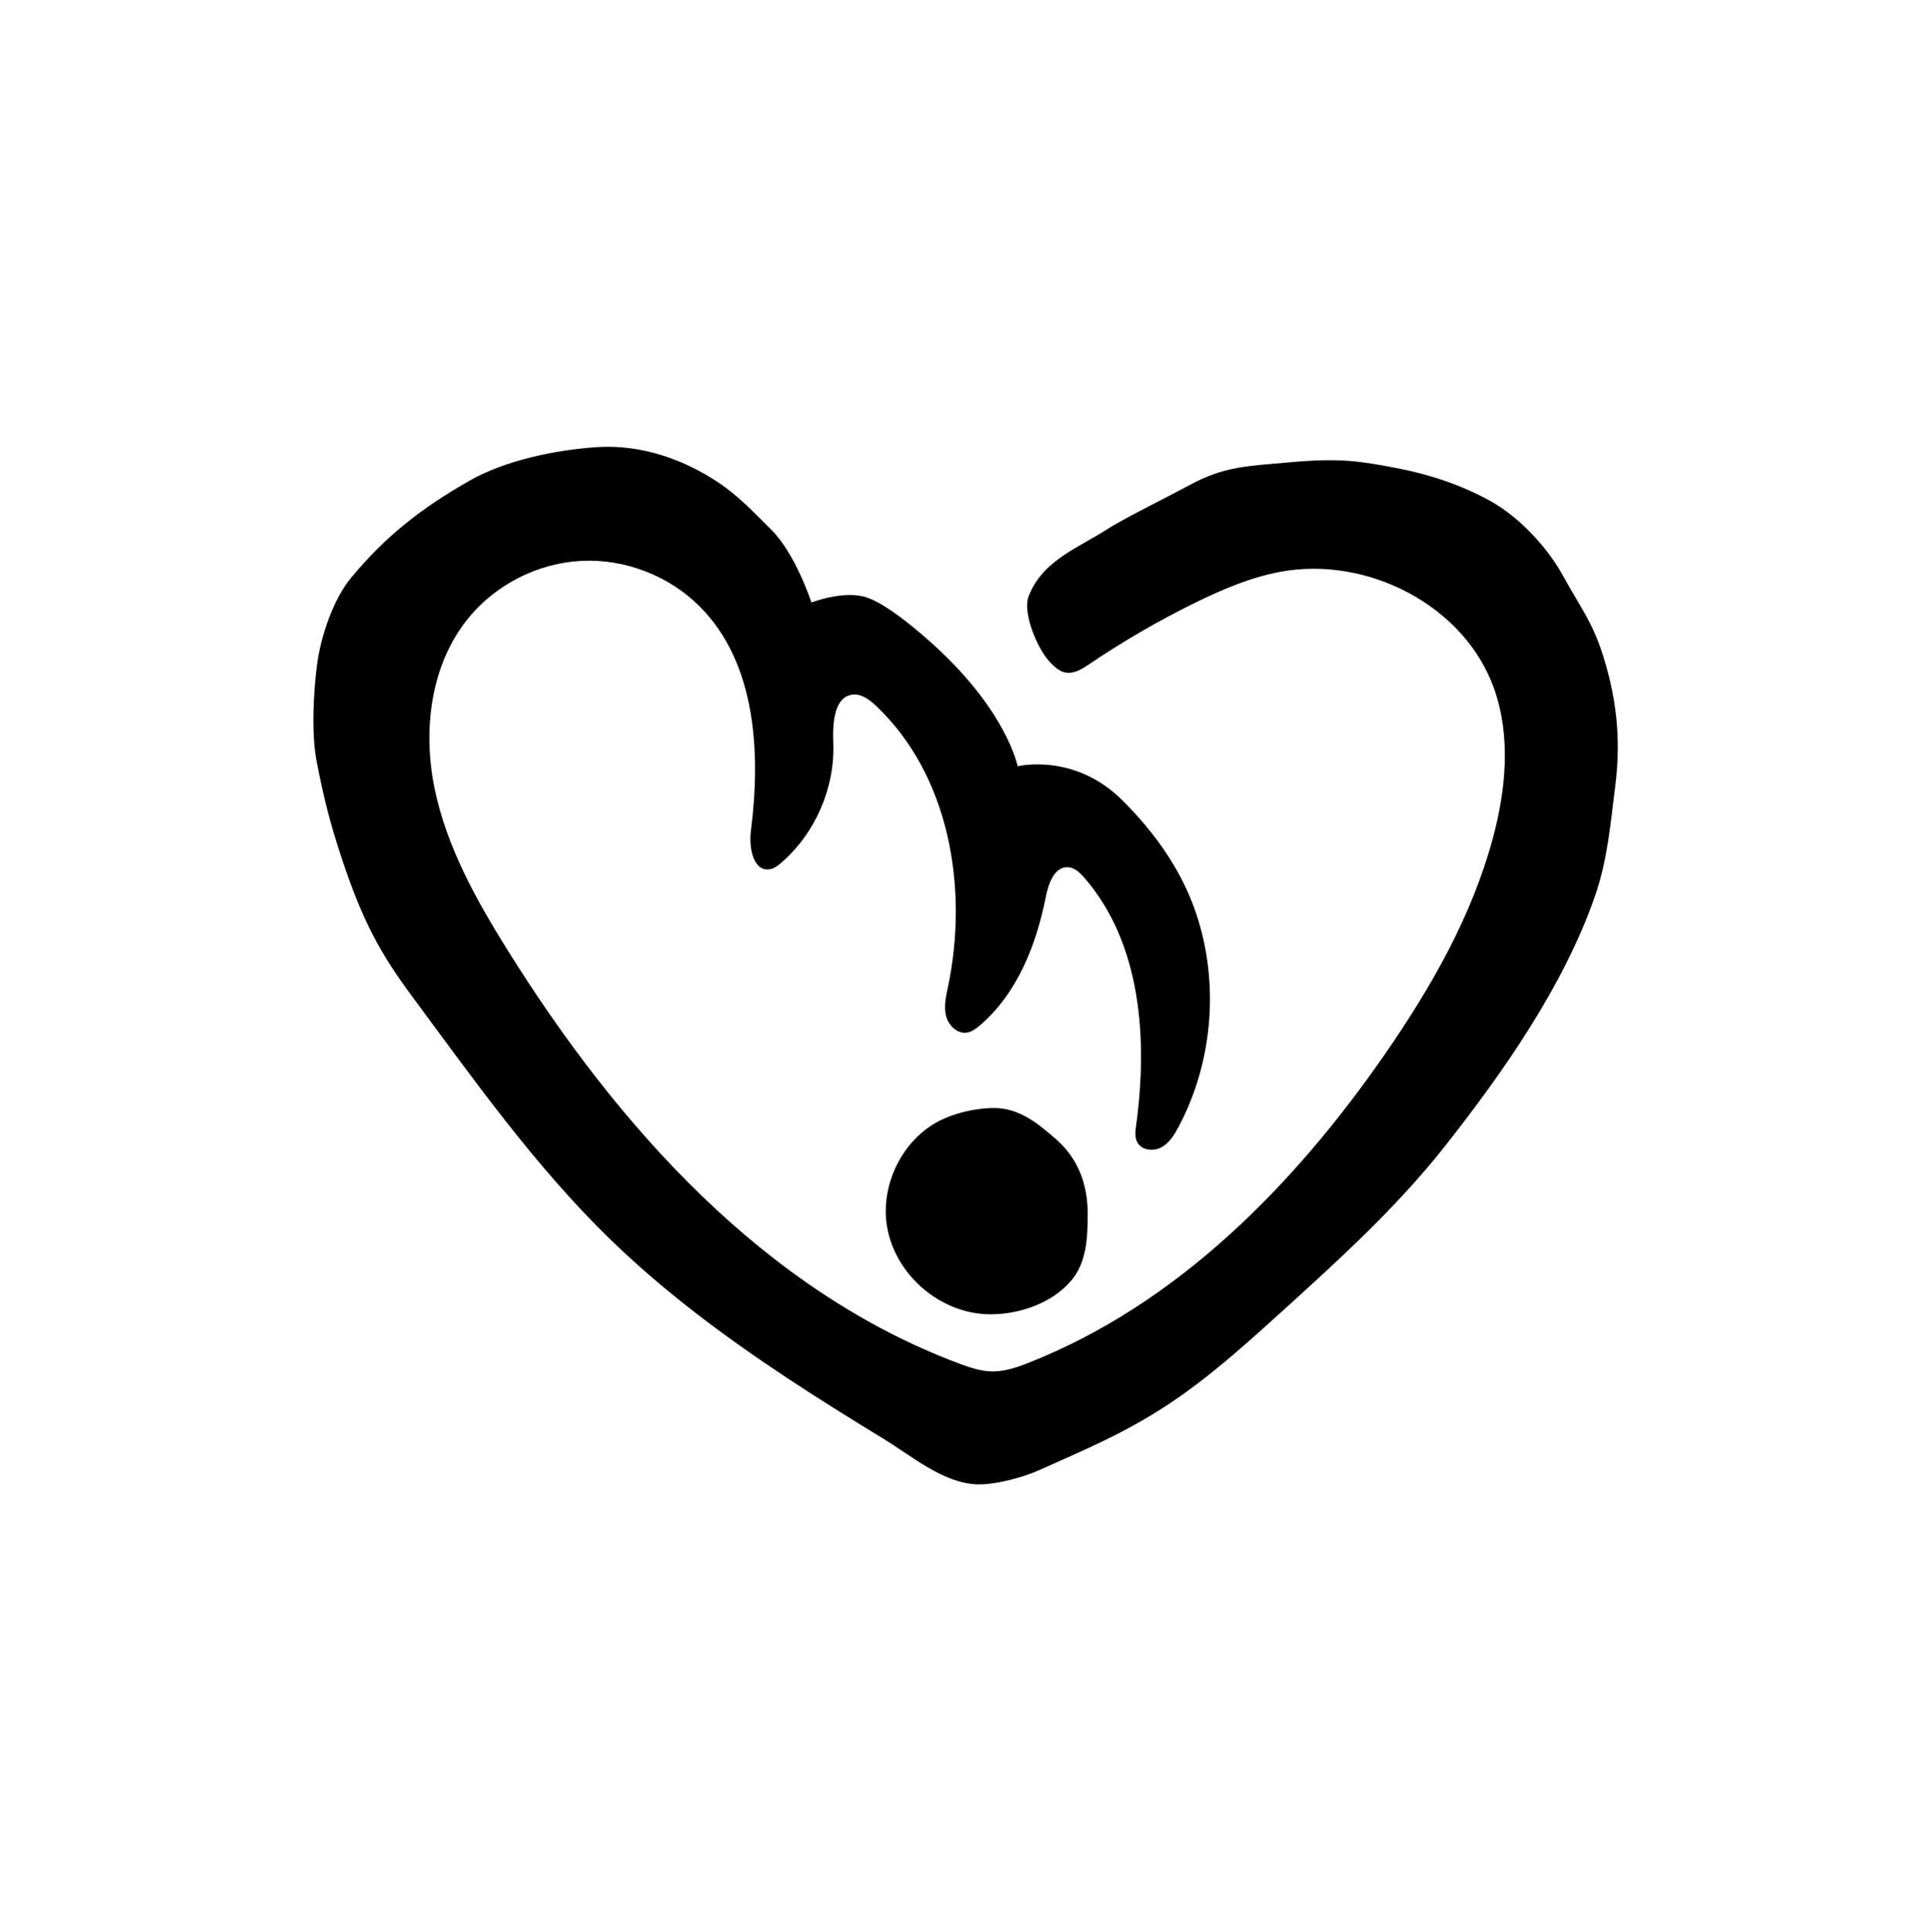
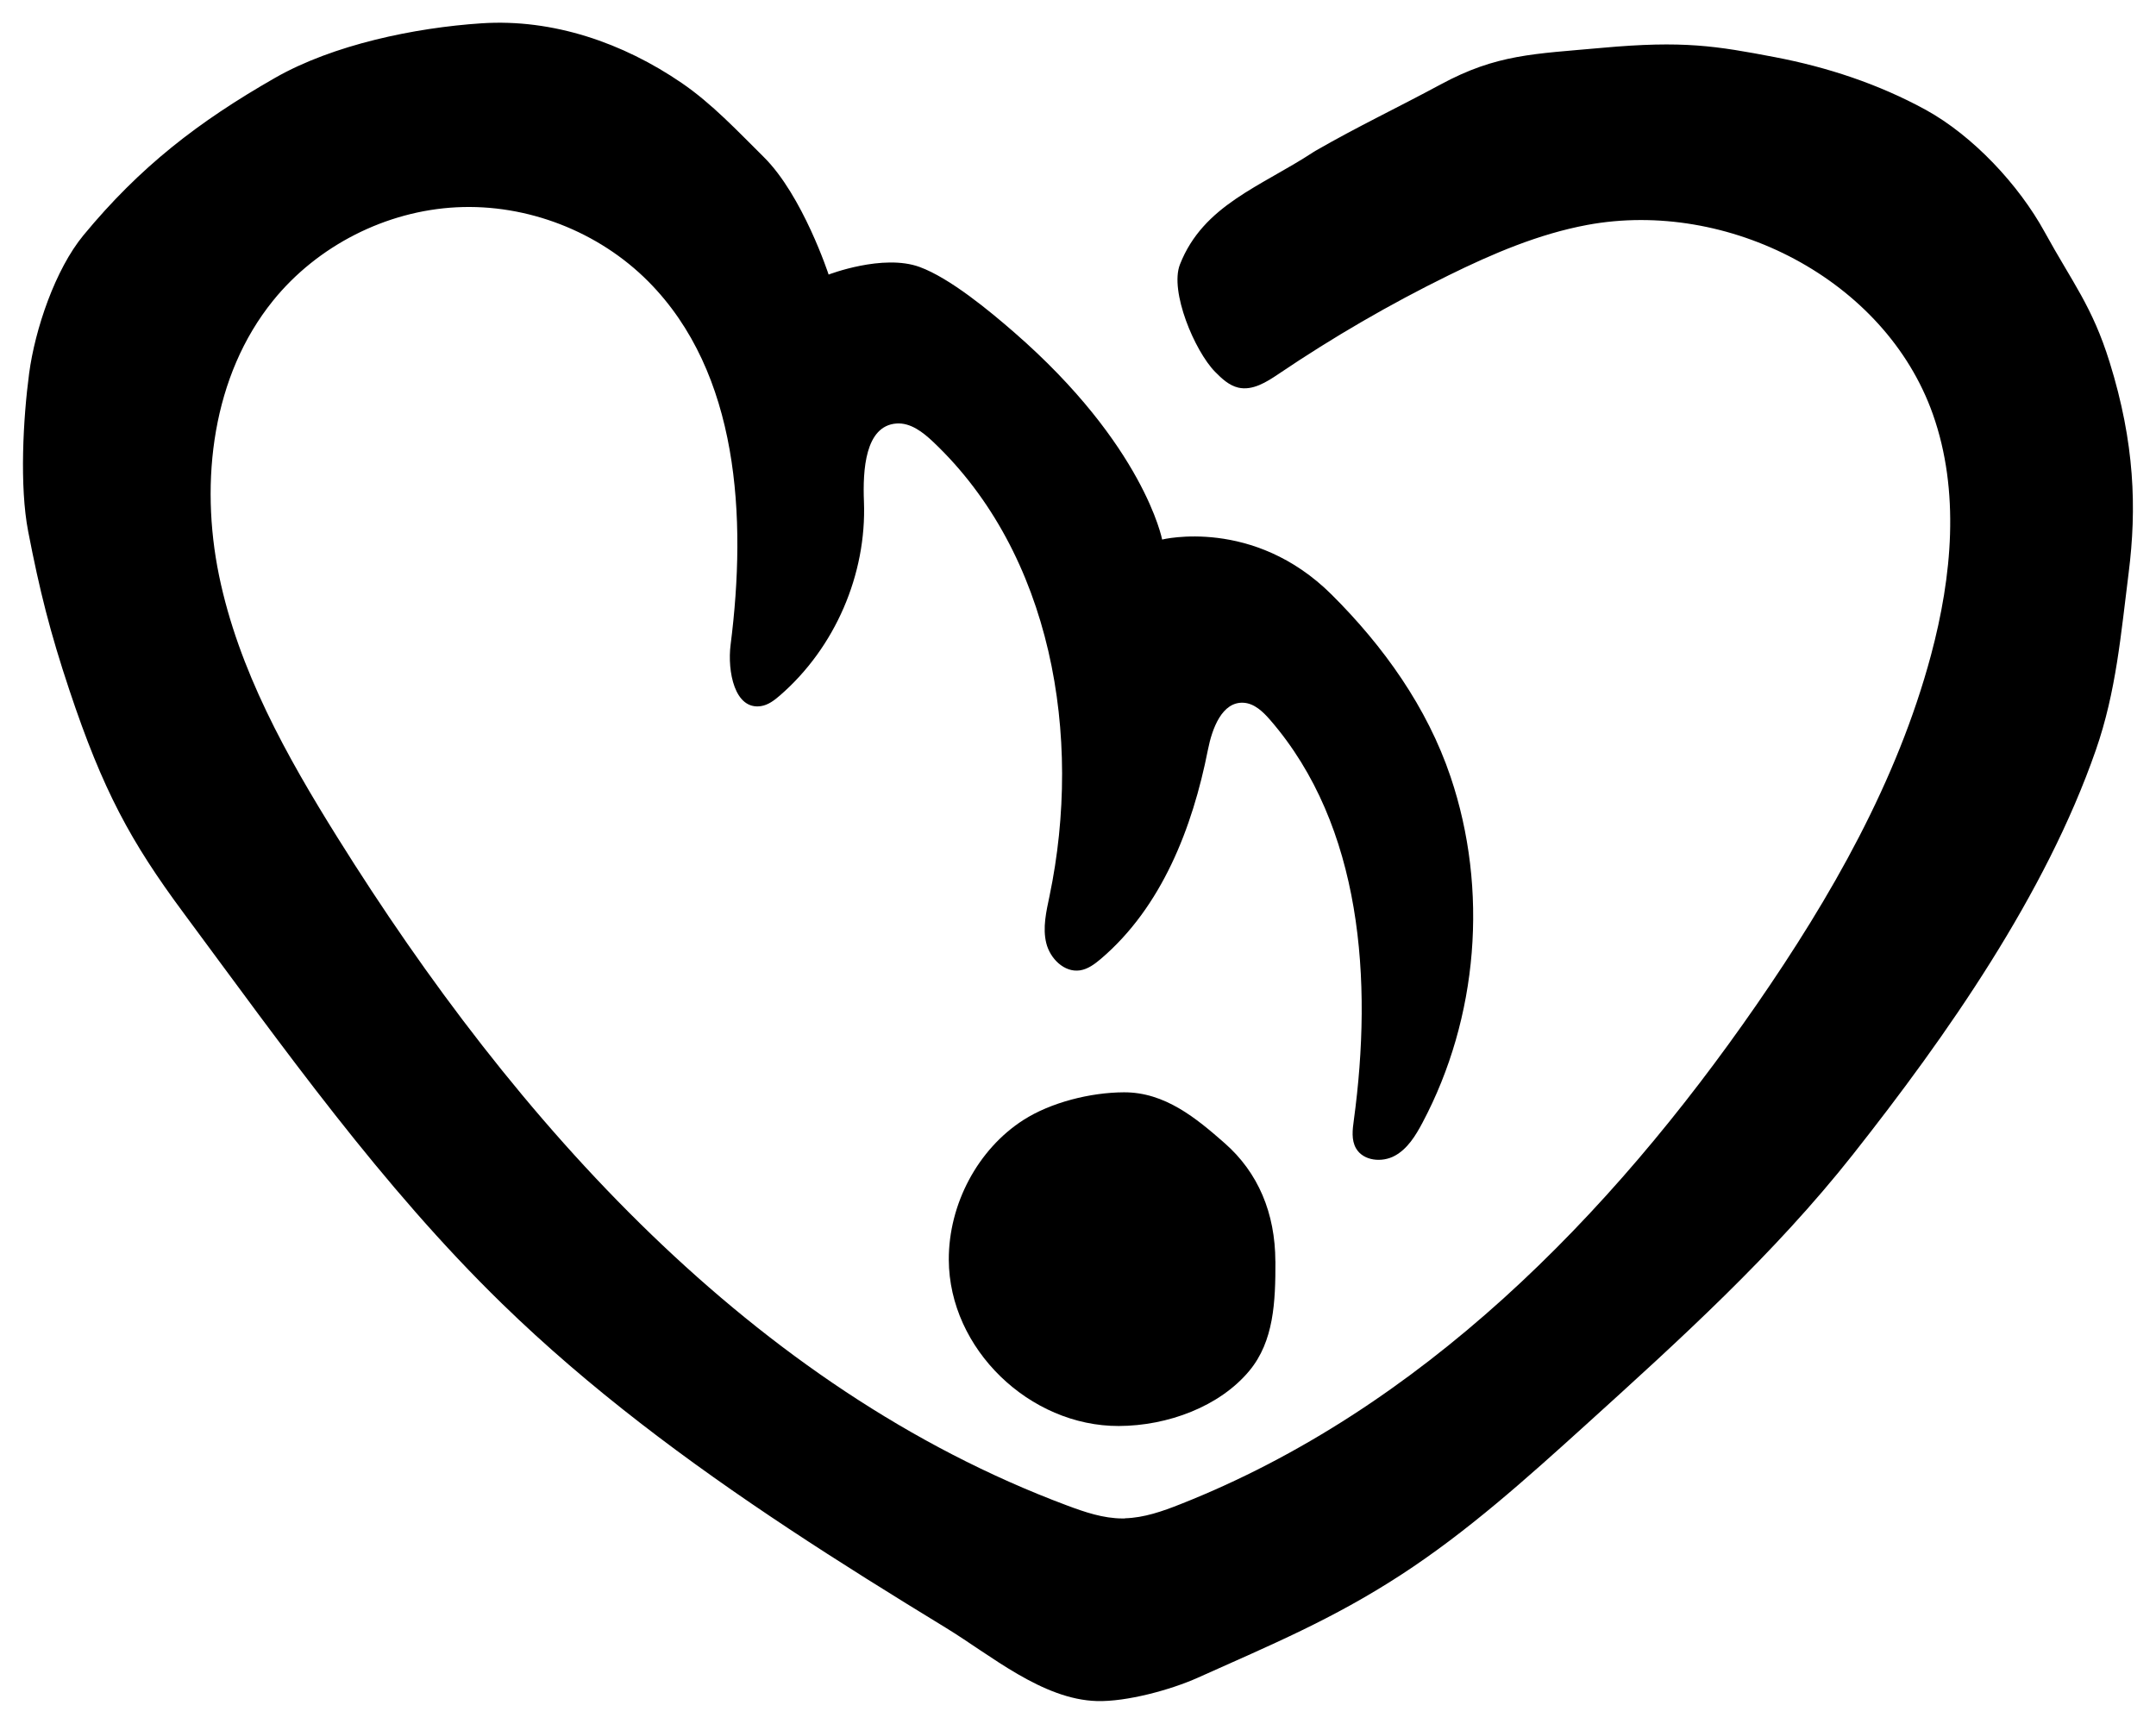
- <svg xmlns="http://www.w3.org/2000/svg" viewBox="0 0 566.93 566.93">
+ <svg xmlns="http://www.w3.org/2000/svg" viewBox="87.82 127.03 391.30 312.87">
  <path fill="currentColor" d="M291.98,402.58c3.48-.09,6.85-1.28,10.1-2.57,43.53-17.19,77.91-52.14,104.54-90.63,13.51-19.54,25.51-40.5,31.66-63.45,3.83-14.3,5.28-29.77.34-43.73-8.66-24.48-37.25-39.1-62.77-34.34-8.78,1.64-17.09,5.19-25.1,9.13-10.69,5.25-21.01,11.24-30.88,17.91-2.19,1.48-4.72,3.07-7.3,2.48-1.68-.39-3.01-1.64-4.22-2.87-3.72-3.79-8.28-14.63-6.38-19.48,4.24-10.81,14.68-14.12,24.26-20.42.1-.07.2-.13.31-.19,7.71-4.44,14.92-7.84,22.74-12.06,10.21-5.52,16.88-5.52,29.33-6.65,14.75-1.34,20.64-.35,31.39,1.7,9.41,1.8,18.68,4.83,27.29,9.53,8.68,4.77,16.96,13.7,21.59,22.14,5.11,9.31,8.66,13.52,11.82,23.67,4.57,14.66,4.93,26.56,3.46,38.21-1.4,11.05-2.25,21.55-5.96,32.2-9.12,26.22-27.02,51.78-44.09,73.4-14.32,18.13-31.52,33.7-48.6,49.17-10.64,9.63-21.39,19.3-33.46,27.14-12.4,8.06-23.46,12.64-36.85,18.65-4.91,2.2-12.93,4.38-18.3,4.23-9.89-.28-19.27-8.32-27.39-13.28-9.6-5.86-19.16-11.8-28.54-18.01-18.41-12.18-36.21-25.42-52.04-40.84-21.87-21.31-39.63-46.39-57.81-70.92-9.56-12.9-14.63-22.18-20.72-40.46-3.49-10.48-5.37-17.94-7.47-28.78-1.58-8.16-.92-20.44.18-28.68,1.07-8,4.72-18.83,9.86-25.06,10.25-12.41,20.81-20.58,34.79-28.57,10.54-6.02,25.34-9.09,37.45-9.89,12.97-.86,25.7,3.56,36.32,10.82,5.53,3.78,10.13,8.72,14.89,13.43,7.09,7,11.79,21.35,11.79,21.35,0,0,9.86-3.81,16.51-1.38,5.52,2.02,12.8,8.06,17.18,11.88,23.57,20.5,26.84,37.59,26.84,37.59,0,0,16.58-4.12,30.77,10,9.42,9.37,17.33,20.45,21.58,33.06,6.91,20.46,5.02,43.73-5.11,62.8-1.24,2.33-2.7,4.72-5.02,5.98-2.32,1.27-5.71.94-7.03-1.35-.87-1.51-.64-3.38-.4-5.11,3.44-25.28,1.53-53.36-15.18-72.63-1.29-1.49-2.86-3.01-4.83-3.13-3.91-.23-5.71,4.68-6.47,8.53-2.8,14.21-8.4,28.56-19.43,37.95-1.12.95-2.35,1.87-3.8,2.09-2.85.42-5.43-2.16-6.11-4.95-.69-2.8,0-5.72.59-8.54,6.06-29.02.41-62.07-21.13-82.44-1.85-1.75-4.1-3.5-6.64-3.32-5.7.41-6.14,8.46-5.91,14.17.51,13.21-5.25,26.52-15.24,35.18-1.01.88-2.13,1.74-3.45,1.94-4.79.73-6.12-6.34-5.51-11.14,2.95-23.15,1.53-49.32-14.9-65.89-9.03-9.11-22.03-14.15-34.84-13.5-12.81.65-25.24,6.97-33.3,16.94-11.01,13.61-13.33,32.72-9.81,49.87,3.53,17.15,12.24,32.75,21.52,47.6,32.28,51.68,75.33,99.86,132.41,121.2,3.23,1.21,6.57,2.34,10.02,2.35.15,0,.31,0,.46,0Z" />
  <path fill="currentColor" d="M319.3,355.94c.02,7.33-.27,14.51-4.74,19.88-5.4,6.49-14.82,9.98-23.68,10.01-16.19.05-30.8-13.98-30.86-30.17-.03-10.12,5.28-20.06,13.53-25.36,4.95-3.18,12.17-5.01,18.25-5.03,7.44-.03,13.11,4.68,18.29,9.23,6.09,5.35,9.17,12.69,9.2,21.44Z" />
</svg>
